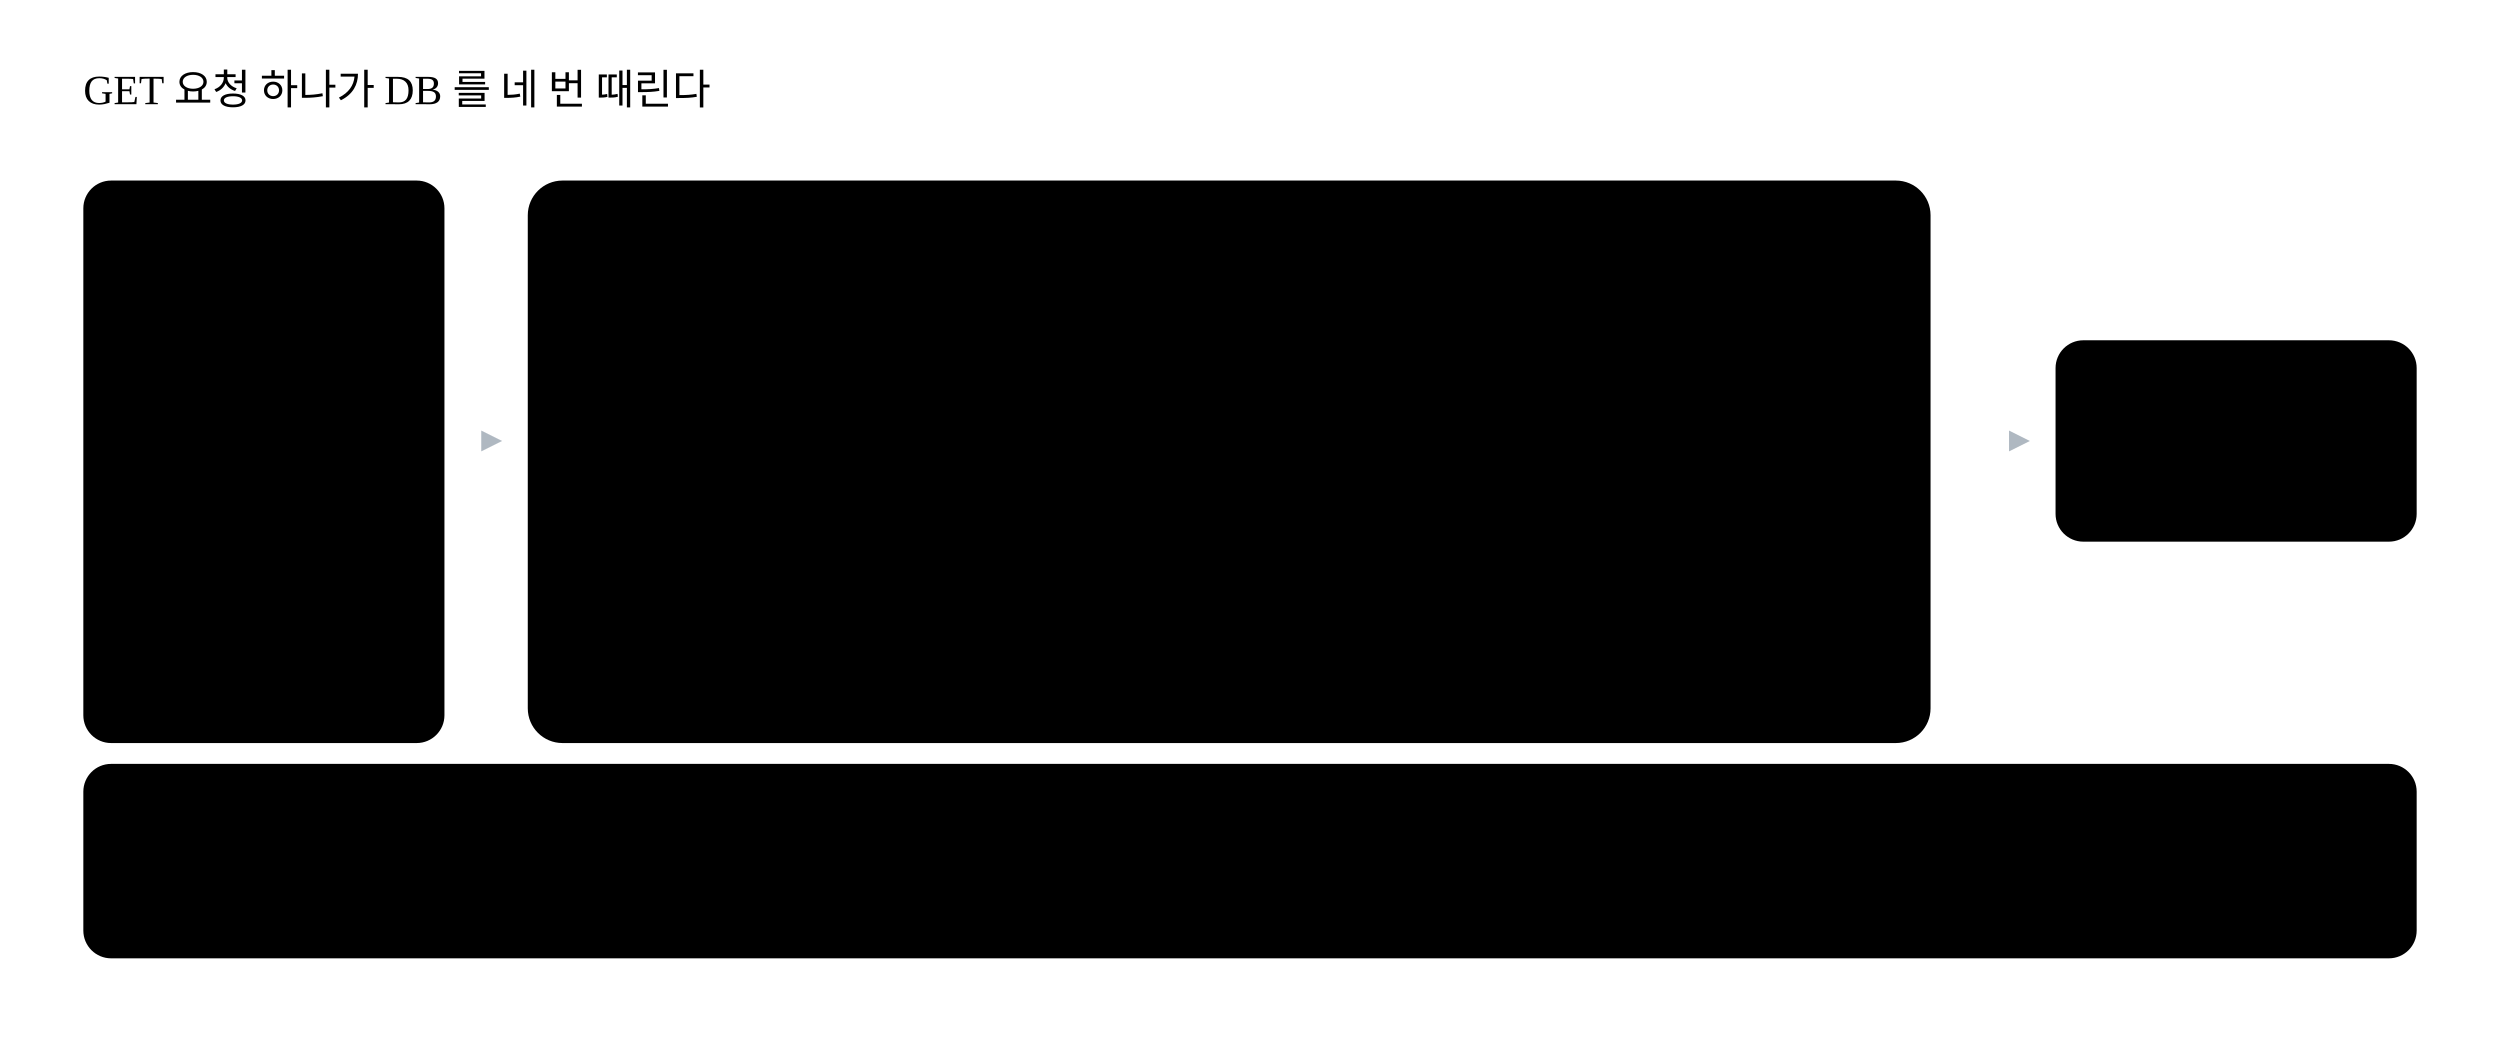
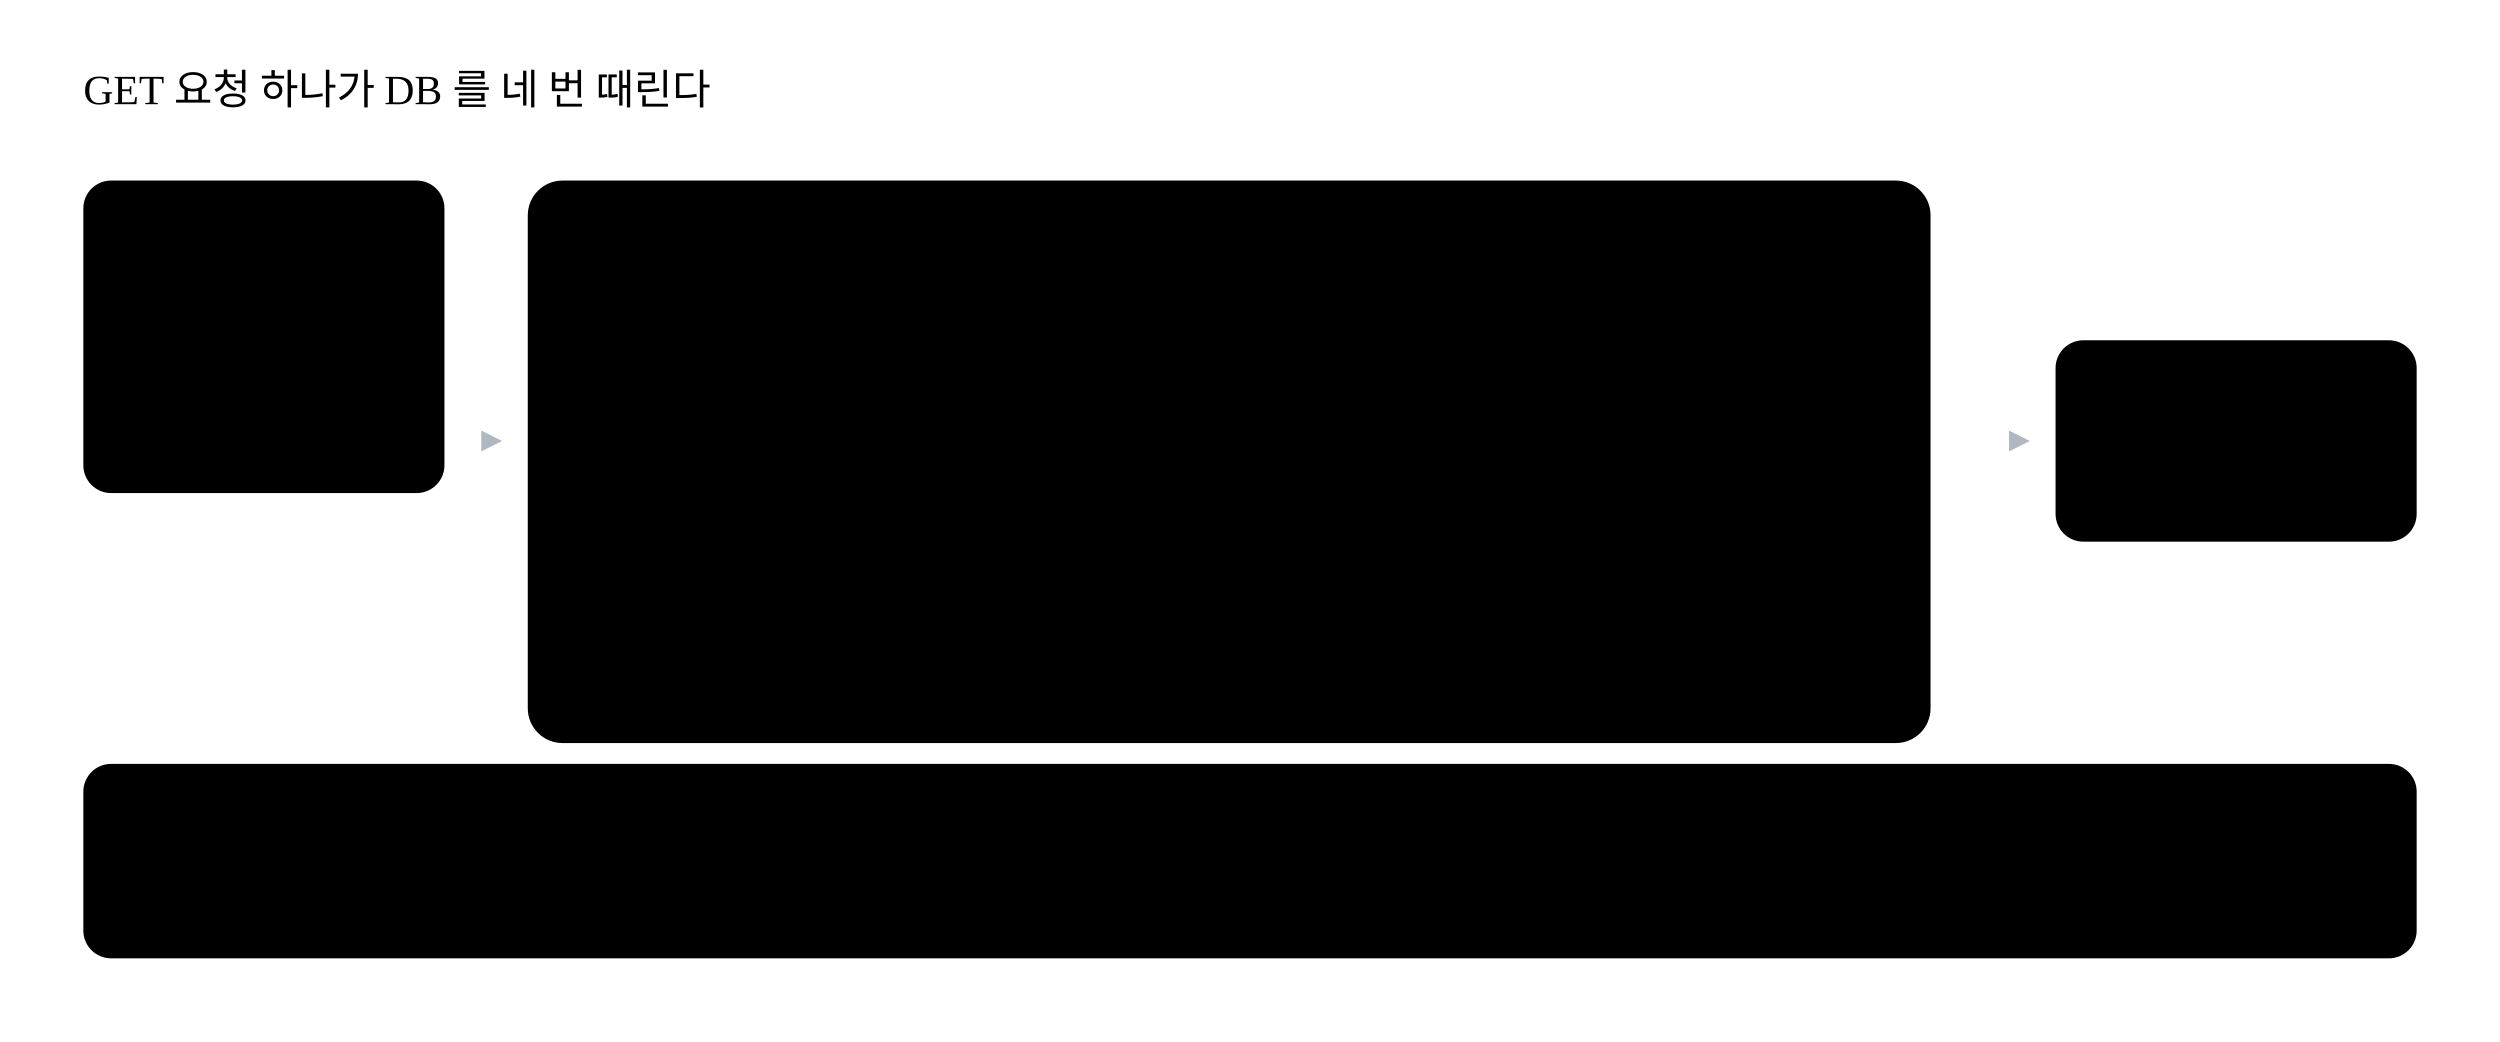
<svg xmlns="http://www.w3.org/2000/svg" viewBox="0 0 720 300" role="img" aria-label="필터 체인을 지나며 DB 를 네 번 접근하는 구조">
  <marker id="afq-a" viewBox="0 0 10 10" refX="9" refY="5" markerWidth="6" markerHeight="6" orient="auto">
    <path d="M0 0 L10 5 L0 10 z" fill="#afb8c1" />
  </marker>
  <text class="dg-h" x="24" y="30">GET 요청 하나가 DB 를 네 번 때린다</text>
-   <rect class="dg-item" x="24" y="52" width="104" height="162" rx="8" />
+   <rect class="dg-item" x="24" y="52" width="104" height="90" rx="8" />
  <text class="dg-t" x="44" y="78">요청</text>
  <text class="dg-s" x="44" y="100">리소스 하나</text>
  <text class="dg-s" x="44" y="118">읽기</text>
  <rect class="dg-lane" x="152" y="52" width="404" height="162" rx="10" />
  <text class="dg-t" x="172" y="76">필터 체인</text>
  <rect class="dg-warn" x="172" y="88" width="364" height="26" rx="4" />
  <text class="dg-v" x="188" y="106">JwtFilter — User 조회</text>
  <rect class="dg-warn" x="172" y="120" width="364" height="26" rx="4" />
  <text class="dg-v" x="188" y="138">ResourceAuthorizationFilter — User 재조회</text>
  <rect class="dg-warn" x="172" y="152" width="364" height="26" rx="4" />
  <text class="dg-v" x="188" y="170">같은 필터 — 메뉴 권한 조회</text>
  <rect class="dg-warn" x="172" y="184" width="364" height="26" rx="4" />
  <text class="dg-s" x="188" y="202">LoggingFilter — 감사 로그 INSERT</text>
  <path class="dg-arw" d="M134 127 H144" marker-end="url(#afq-a)" />
  <path class="dg-arw" d="M564 127 H584" marker-end="url(#afq-a)" />
  <rect class="dg-warn" x="592" y="98" width="104" height="58" rx="8" />
  <text class="dg-k" x="610" y="122">DB</text>
  <text class="dg-k" x="610" y="144">4회 접근</text>
  <rect class="dg-lane" x="24" y="220" width="672" height="56" rx="8" />
  <text class="dg-v" x="44" y="244">비즈니스 로직에 닿기도 전에 네 번이다 — 캐시가 없어 매 요청 그대로 발생한다</text>
  <text class="dg-s" x="44" y="264">필터 체인의 쿼리는 요청 수만큼 곱해지므로 컨트롤러 안의 쿼리와 무게가 다르다</text>
</svg>
